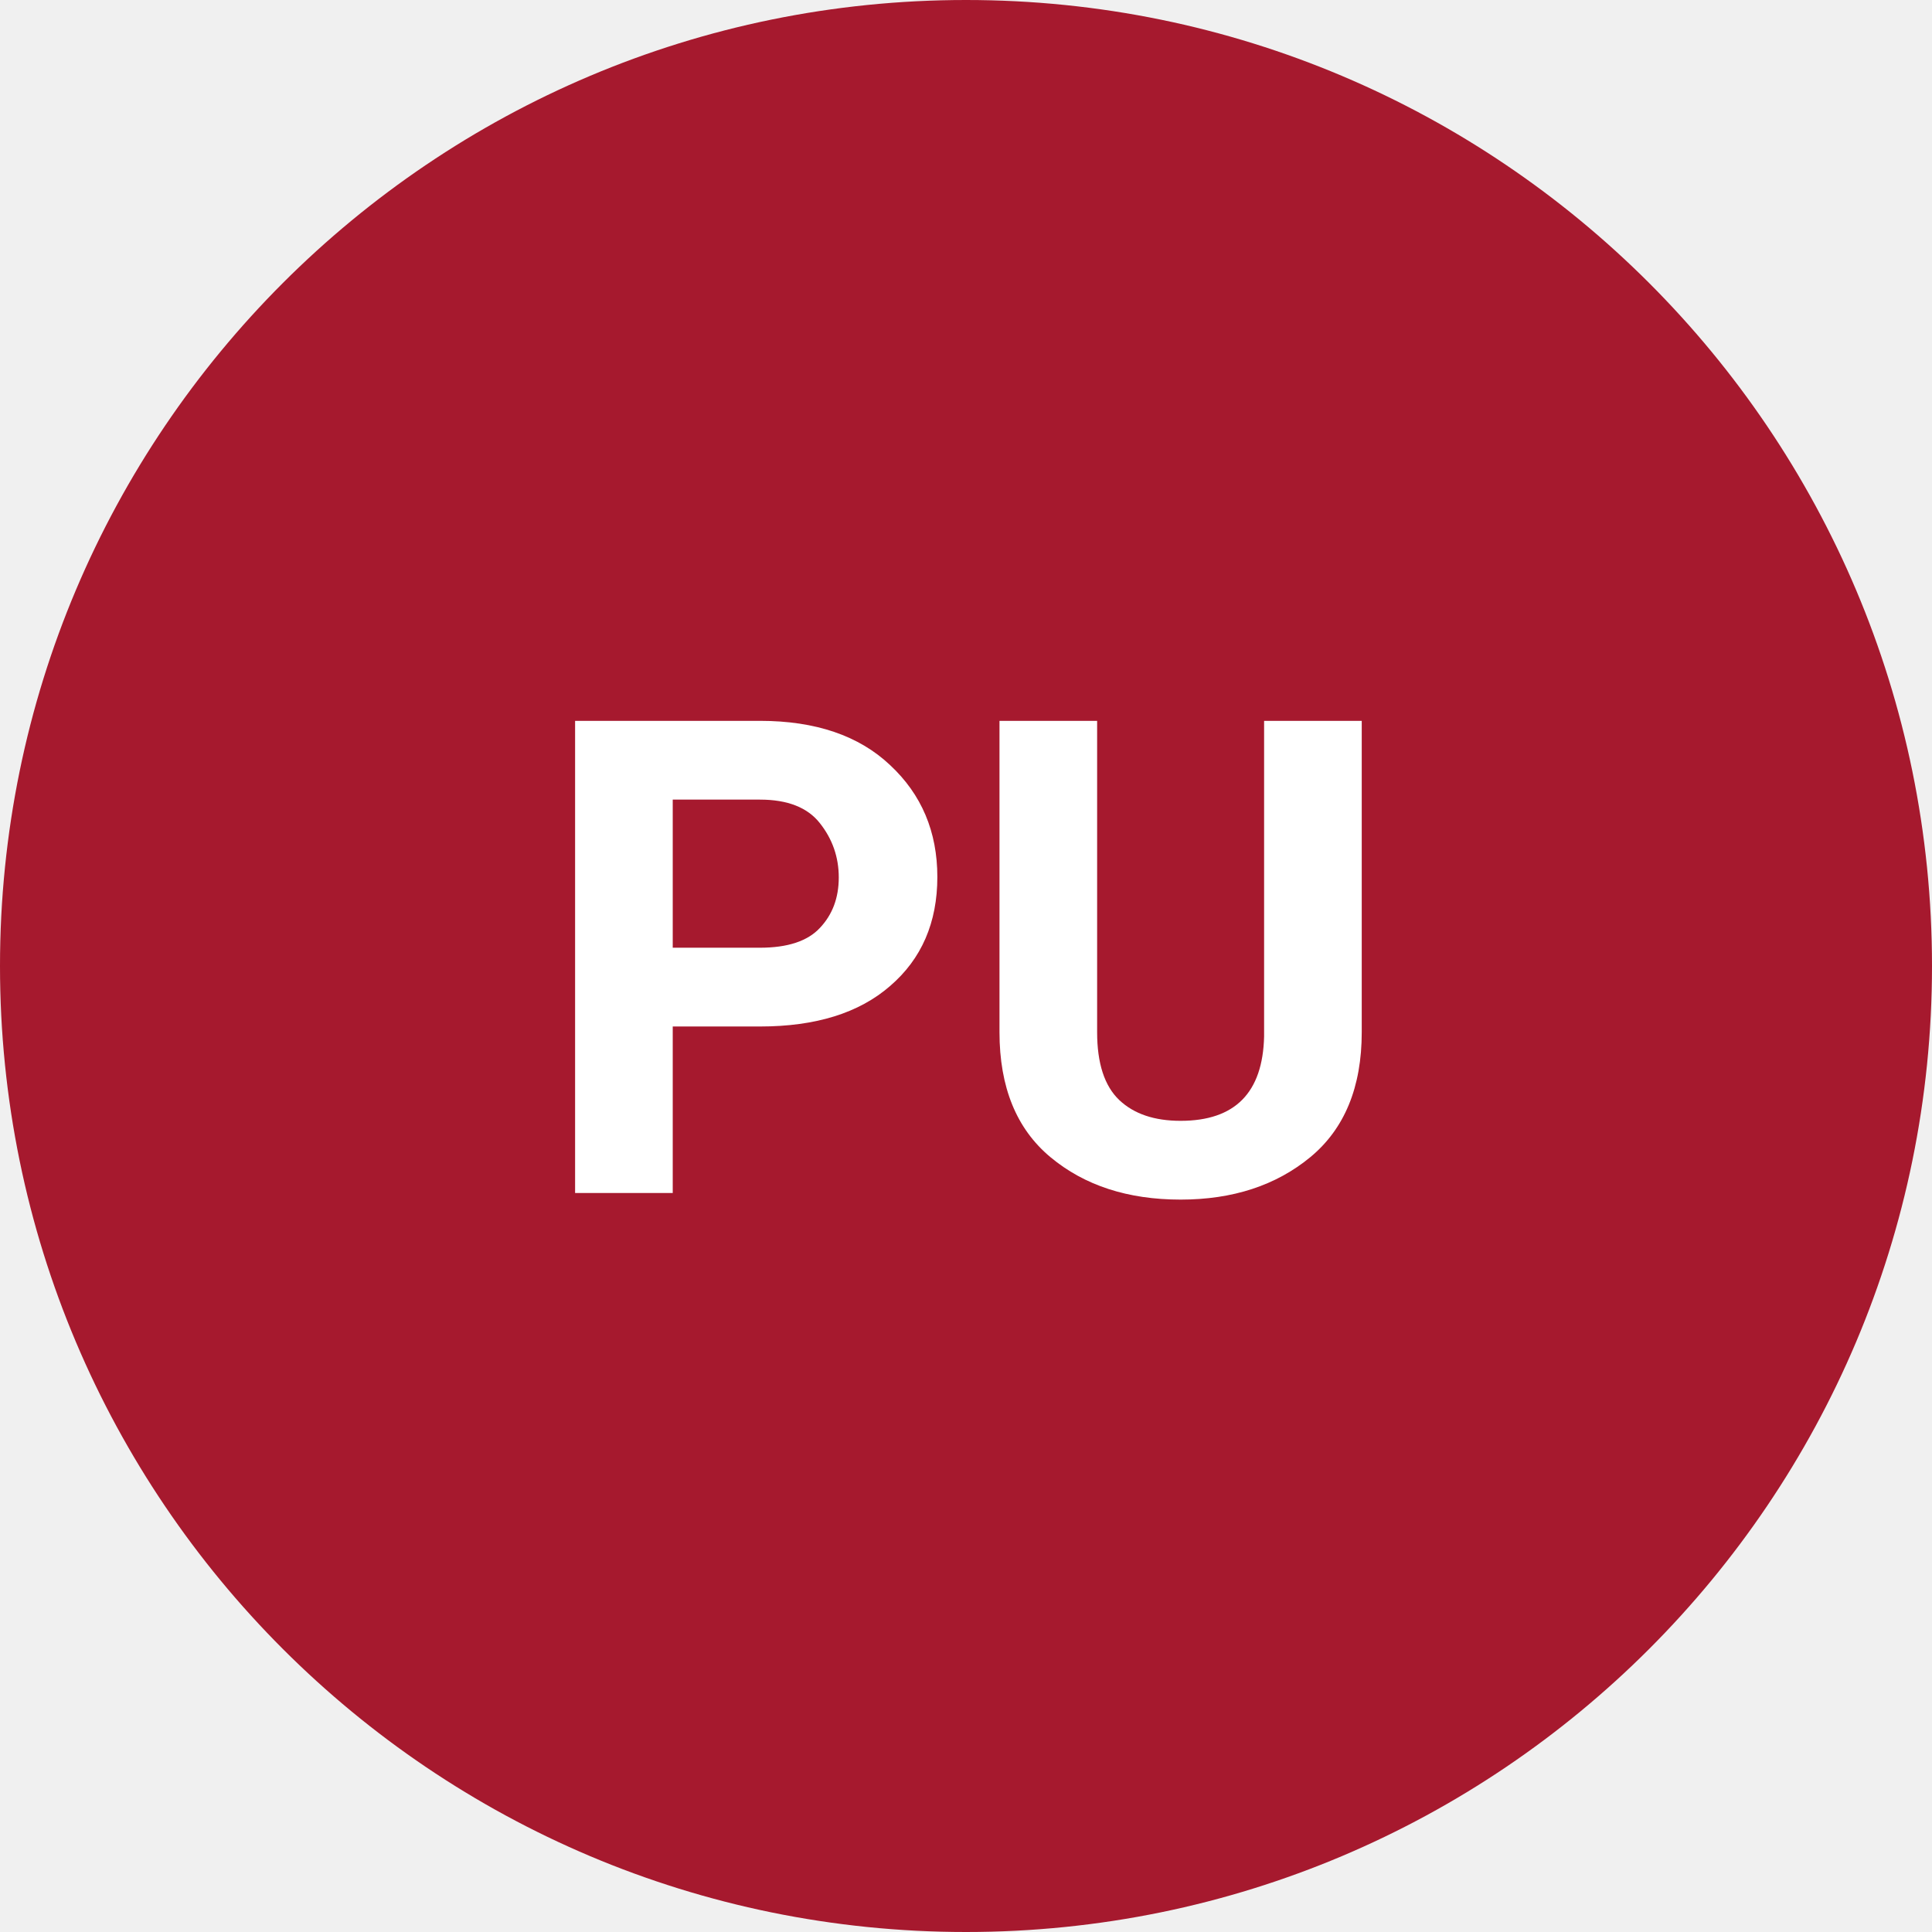
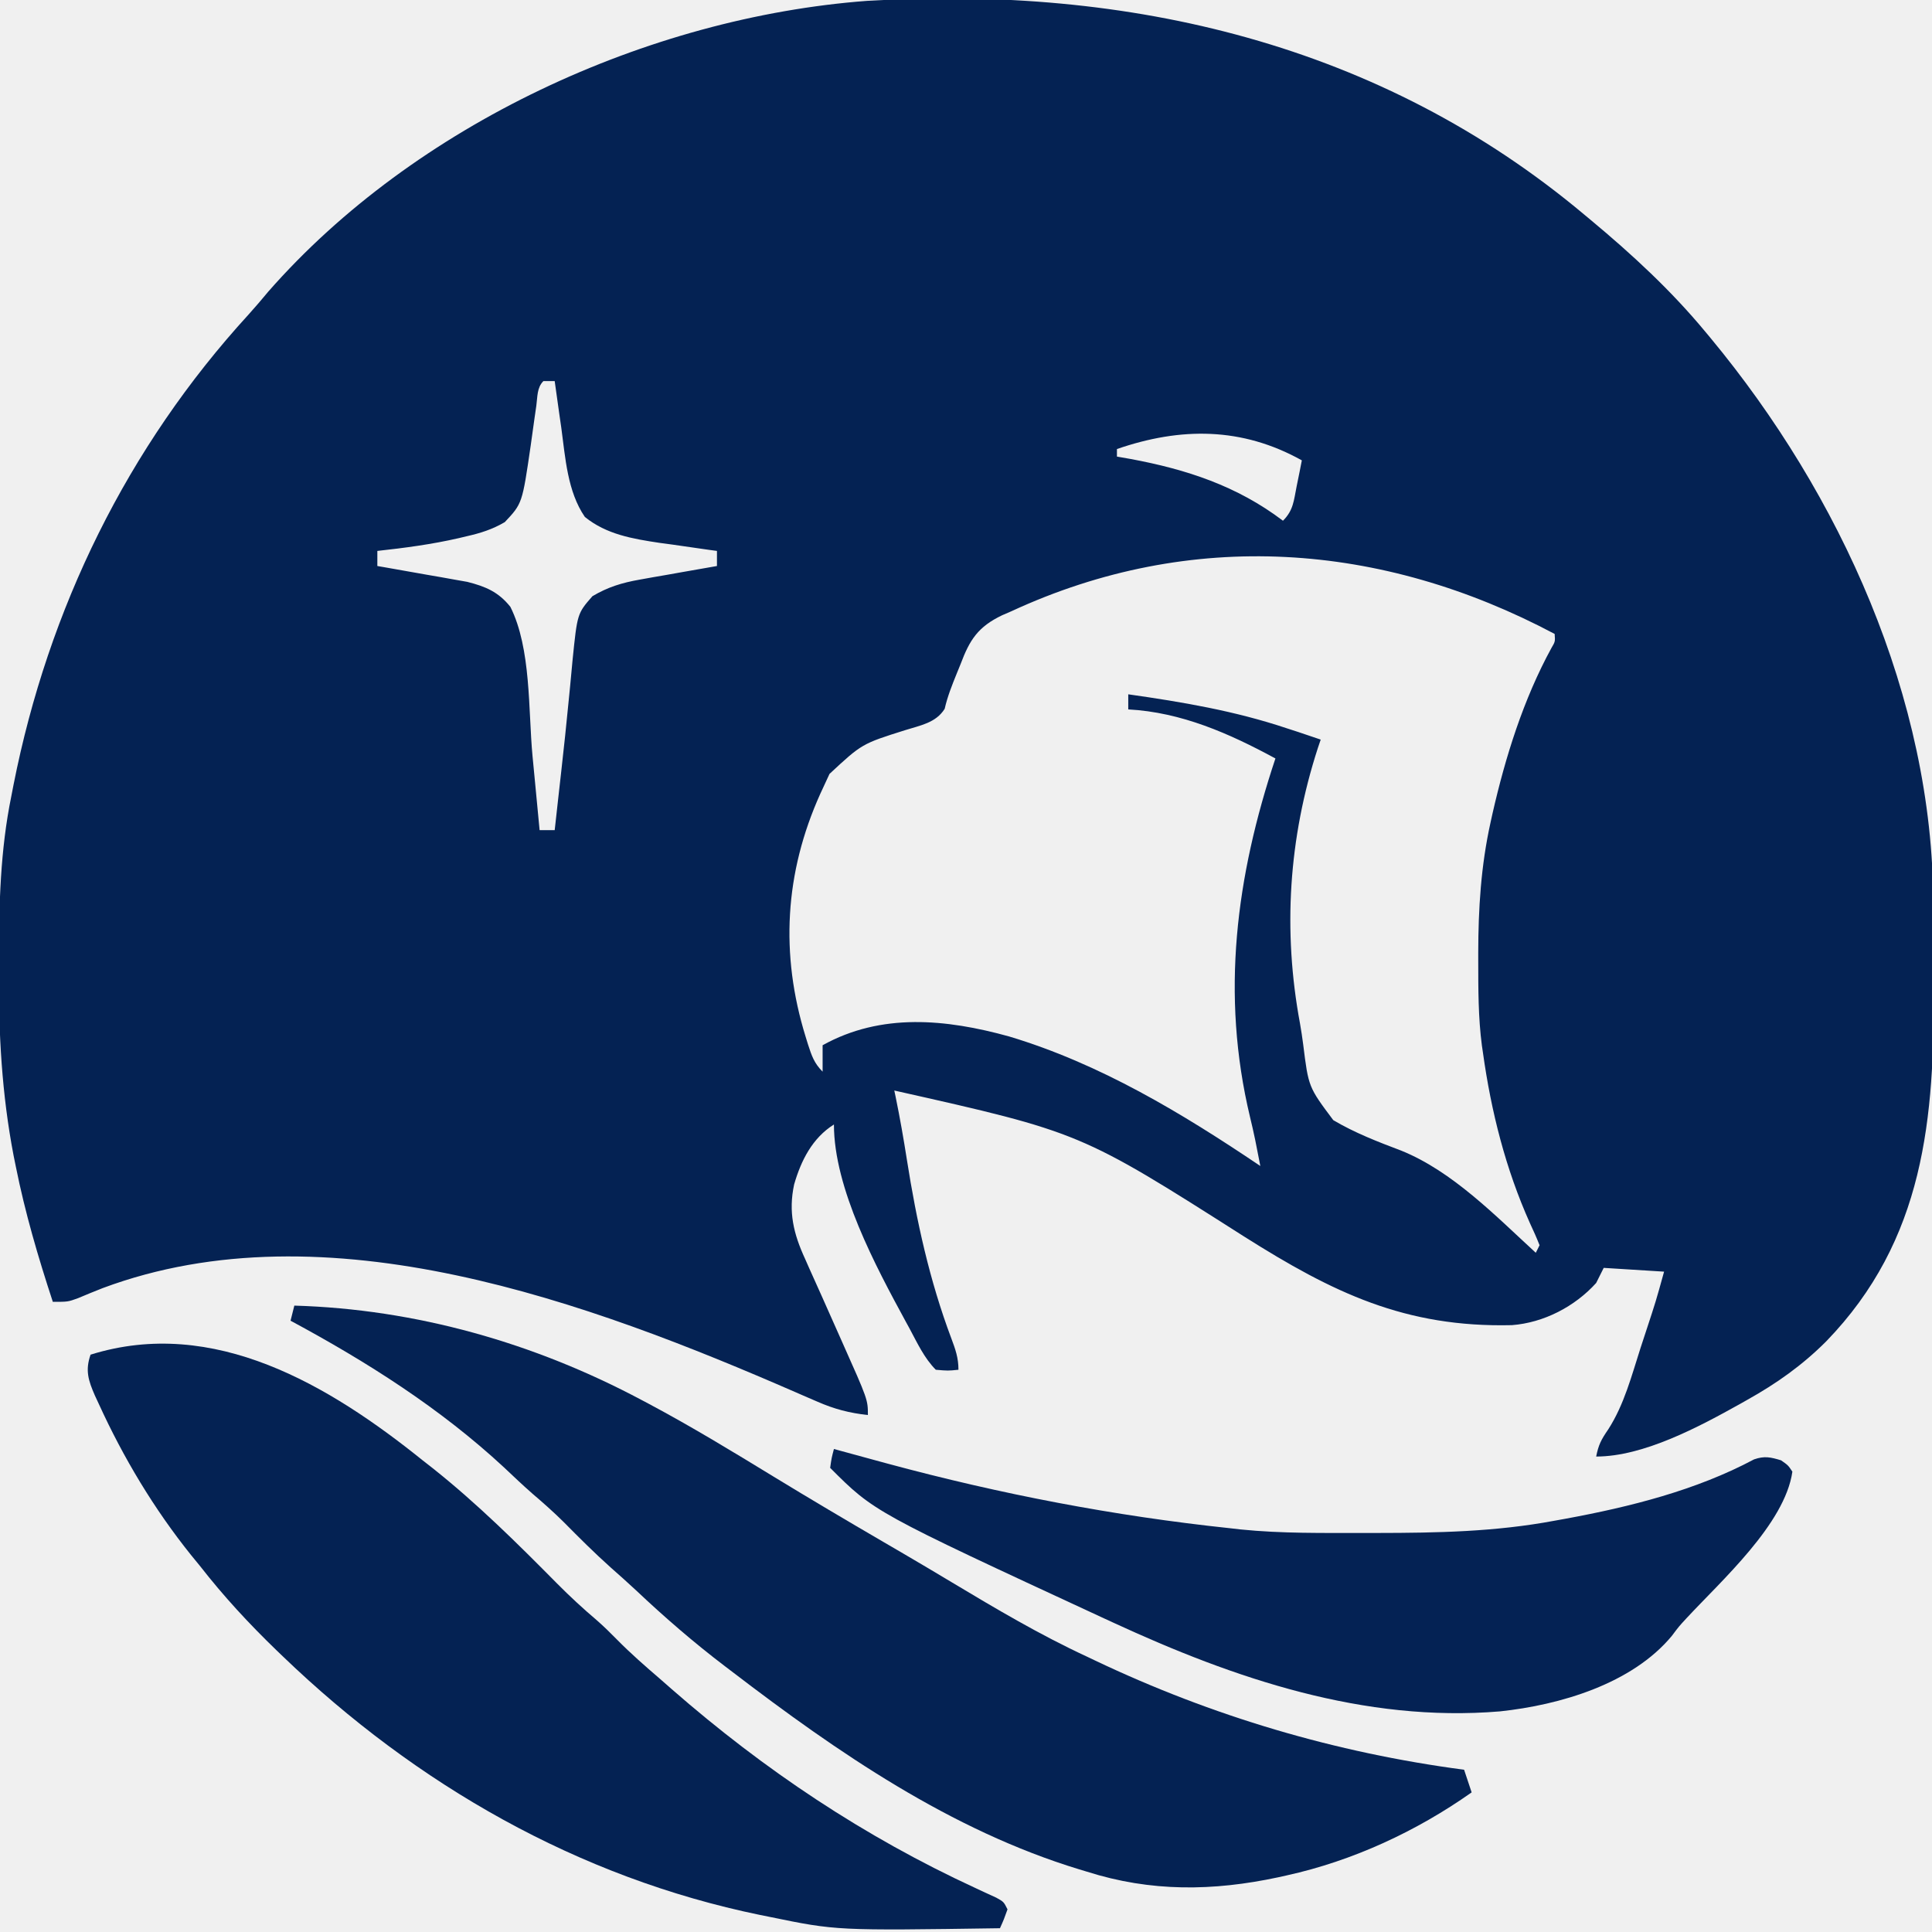
- <svg xmlns="http://www.w3.org/2000/svg" viewBox="0 0 64 64" role="img" aria-label="PUCP">
-   <circle cx="32" cy="32" r="32" fill="#A6192E" />
-   <text x="32" y="32" text-anchor="middle" dominant-baseline="central" font-family="system-ui, -apple-system, 'Segoe UI', Roboto, sans-serif" font-weight="700" font-size="22" fill="#FFFFFF" letter-spacing="0">PU</text>
+ <svg xmlns="http://www.w3.org/2000/svg" version="1.1" width="512" height="512">
+   <path d="M0 0 C0.527 0.438 1.053 0.876 1.596 1.327 C12.541 10.442 22.899 20.001 32 31 C32.429 31.515 32.858 32.03 33.3 32.561 C67.648 73.991 92.239 127.976 92.336 182.453 C92.342 183.806 92.349 185.158 92.356 186.511 C92.368 189.331 92.372 192.151 92.371 194.972 C92.37 197.803 92.384 200.633 92.412 203.464 C92.755 239.402 90.009 271.606 63.938 298.5 C57.598 304.836 50.806 309.641 43 314 C42.393 314.344 41.787 314.687 41.162 315.042 C30.317 321.091 15.586 329 3 329 C3.628 325.879 4.305 324.556 6.203 321.797 C10.416 315.256 12.388 307.604 14.75 300.25 C15.248 298.73 15.746 297.211 16.246 295.691 C18.81 287.901 18.81 287.901 21 280 C15.72 279.67 10.44 279.34 5 279 C4.34 280.32 3.68 281.64 3 283 C-2.647 289.257 -10.884 293.535 -19.327 294.177 C-47.642 294.853 -66.77 285.563 -90.272 270.71 C-133.686 243.073 -133.686 243.073 -183 232 C-182.815 232.885 -182.815 232.885 -182.626 233.788 C-181.495 239.306 -180.526 244.831 -179.657 250.396 C-177.102 266.615 -173.669 282.32 -167.879 297.711 C-166.785 300.63 -166 302.852 -166 306 C-168.789 306.281 -168.789 306.281 -172 306 C-175.09 302.897 -176.932 298.839 -179 295 C-179.317 294.422 -179.635 293.843 -179.961 293.247 C-187.939 278.581 -199 257.937 -199 241 C-204.709 244.589 -207.704 250.518 -209.546 256.889 C-211.112 264.176 -209.702 269.985 -206.641 276.621 C-206.295 277.406 -205.949 278.191 -205.593 278.999 C-204.494 281.486 -203.373 283.962 -202.25 286.438 C-201.511 288.094 -200.774 289.751 -200.039 291.408 C-198.975 293.806 -197.91 296.203 -196.84 298.598 C-190 313.93 -190 313.93 -190 318 C-194.902 317.462 -198.899 316.422 -203.41 314.445 C-204.644 313.913 -205.878 313.381 -207.112 312.848 C-207.755 312.568 -208.398 312.287 -209.06 311.997 C-263.679 288.203 -333.472 262.226 -392.812 284.371 C-395.007 285.236 -397.193 286.124 -399.363 287.047 C-402 288 -402 288 -406 288 C-409.886 276.17 -413.367 264.344 -415.812 252.125 C-416.104 250.687 -416.104 250.687 -416.401 249.219 C-419.529 232.91 -420.376 216.949 -420.312 200.375 C-420.31 199.357 -420.308 198.339 -420.306 197.289 C-420.256 182.665 -419.942 168.372 -417 154 C-416.71 152.505 -416.71 152.505 -416.414 150.98 C-407.188 104.288 -386.277 61.491 -354.129 26.352 C-352.322 24.355 -350.596 22.319 -348.875 20.25 C-310.121 -23.926 -248.291 -52.413 -190.214 -56.773 C-120.77 -60.915 -54.144 -45.484 0 0 Z M-276 44 C-277.727 45.727 -277.54 48.147 -277.867 50.504 C-278.031 51.638 -278.195 52.771 -278.363 53.939 C-278.7 56.327 -279.034 58.715 -279.363 61.104 C-281.596 76.444 -281.596 76.444 -286.227 81.367 C-289.503 83.296 -292.702 84.297 -296.375 85.125 C-297.065 85.29 -297.756 85.454 -298.467 85.624 C-305.579 87.255 -312.751 88.208 -320 89 C-320 90.32 -320 91.64 -320 93 C-319.214 93.136 -318.427 93.272 -317.617 93.411 C-314.034 94.035 -310.455 94.674 -306.875 95.312 C-305.637 95.526 -304.4 95.739 -303.125 95.959 C-301.926 96.175 -300.727 96.391 -299.492 96.613 C-298.392 96.807 -297.293 97.001 -296.16 97.2 C-291.297 98.431 -287.908 99.865 -284.75 103.812 C-279.19 114.874 -280.029 131.181 -278.875 143.375 C-278.692 145.286 -278.508 147.198 -278.324 149.109 C-277.879 153.739 -277.439 158.37 -277 163 C-275.68 163 -274.36 163 -273 163 C-272.925 162.323 -272.85 161.647 -272.772 160.95 C-272.666 159.991 -272.559 159.031 -272.449 158.043 C-272.329 156.962 -272.21 155.882 -272.086 154.769 C-271.818 152.358 -271.547 149.948 -271.275 147.538 C-270.561 141.188 -269.879 134.838 -269.273 128.477 C-269.154 127.275 -269.034 126.073 -268.911 124.835 C-268.684 122.537 -268.468 120.237 -268.266 117.936 C-267.012 105.595 -267.012 105.595 -263 101 C-258.921 98.575 -255.159 97.433 -250.508 96.613 C-249.309 96.397 -248.11 96.181 -246.875 95.959 C-245.637 95.746 -244.4 95.532 -243.125 95.312 C-241.864 95.088 -240.604 94.863 -239.305 94.631 C-236.204 94.079 -233.103 93.536 -230 93 C-230 91.68 -230 90.36 -230 89 C-231.057 88.858 -231.057 88.858 -232.136 88.712 C-235.385 88.264 -238.63 87.788 -241.875 87.312 C-242.984 87.164 -244.092 87.015 -245.234 86.861 C-252.315 85.799 -259.31 84.623 -265 80 C-269.636 73.261 -270.175 64.276 -271.25 56.375 C-271.423 55.18 -271.595 53.985 -271.773 52.754 C-272.193 49.837 -272.602 46.92 -273 44 C-273.99 44 -274.98 44 -276 44 Z M-124 62 C-124 62.66 -124 63.32 -124 64 C-122.814 64.208 -121.628 64.415 -120.406 64.629 C-105.579 67.386 -92.176 71.766 -80 81 C-77.224 78.224 -77.139 75.697 -76.375 71.875 C-76.115 70.594 -75.854 69.312 -75.586 67.992 C-75.393 67.005 -75.199 66.017 -75 65 C-90.896 56.135 -107.127 56.176 -124 62 Z M-152 105 C-152.799 105.345 -153.597 105.691 -154.42 106.047 C-160.78 109.094 -163.005 112.498 -165.438 119 C-165.762 119.794 -166.086 120.588 -166.42 121.406 C-167.696 124.55 -168.893 127.532 -169.652 130.844 C-171.98 134.569 -176.083 135.224 -180.125 136.5 C-191.587 140.114 -191.587 140.114 -200.172 148.094 C-200.953 149.78 -200.953 149.78 -201.75 151.5 C-202.034 152.112 -202.318 152.723 -202.61 153.354 C-212.062 174.325 -213.273 195.868 -206.5 217.75 C-206.286 218.442 -206.073 219.133 -205.853 219.846 C-204.893 222.801 -204.227 224.773 -202 227 C-202 224.69 -202 222.38 -202 220 C-186.452 211.362 -169.297 213.052 -152.639 217.652 C-128.465 224.894 -106.798 237.988 -86 252 C-86.269 250.625 -86.541 249.25 -86.812 247.875 C-86.994 246.948 -87.176 246.021 -87.363 245.066 C-87.783 243.046 -88.238 241.032 -88.73 239.027 C-96.522 206.475 -92.43 175.289 -82 144 C-94.221 137.374 -106.925 131.754 -121 131 C-121 129.68 -121 128.36 -121 127 C-106.637 129.041 -92.773 131.394 -79 136 C-77.998 136.325 -76.997 136.65 -75.965 136.984 C-73.97 137.638 -71.984 138.315 -70 139 C-70.254 139.753 -70.508 140.506 -70.77 141.281 C-78.503 165.147 -80.075 189.619 -75.478 214.283 C-75.156 216.115 -74.877 217.955 -74.64 219.799 C-73.241 231.074 -73.241 231.074 -66.665 239.853 C-60.959 243.228 -54.868 245.583 -48.681 247.919 C-35.082 253.401 -23.636 265.241 -13 275 C-12.67 274.34 -12.34 273.68 -12 273 C-12.781 271.012 -13.655 269.059 -14.562 267.125 C-21 252.76 -24.831 237.558 -27 222 C-27.141 221.035 -27.141 221.035 -27.286 220.052 C-28.259 212.627 -28.244 205.165 -28.25 197.688 C-28.251 196.978 -28.251 196.269 -28.252 195.538 C-28.234 183.807 -27.538 172.48 -25 161 C-24.828 160.219 -24.657 159.439 -24.48 158.635 C-21.05 143.568 -16.281 128.314 -8.848 114.715 C-7.852 113.02 -7.852 113.02 -8 111 C-53.795 86.681 -104.352 82.948 -152 105 Z " fill="#042253" transform="translate(420,57)" />
+   <path d="M0 0 C32.242 0.936 63.612 9.883 92 25 C92.661 25.35 93.322 25.7 94.003 26.06 C105.225 32.04 116.07 38.636 126.917 45.265 C136.607 51.183 146.375 56.956 156.184 62.674 C157.388 63.376 158.592 64.079 159.797 64.781 C160.391 65.128 160.985 65.474 161.597 65.831 C165.836 68.309 170.055 70.818 174.266 73.344 C185.97 80.36 197.61 87.259 210 93 C210.726 93.345 211.451 93.691 212.199 94.047 C243.213 108.801 275.951 118.503 310 123 C310.66 124.98 311.32 126.96 312 129 C297.377 139.324 280.507 147.141 263 151 C261.929 151.239 261.929 151.239 260.835 151.483 C243.449 155.206 226.991 155.411 210 150 C209.36 149.807 208.72 149.614 208.06 149.415 C173.987 139.047 143.993 118.431 116 97 C115.389 96.536 114.778 96.072 114.148 95.594 C105.834 89.272 98.072 82.551 90.48 75.383 C88.293 73.34 86.052 71.36 83.812 69.375 C79.498 65.515 75.43 61.447 71.359 57.332 C68.721 54.724 65.981 52.293 63.16 49.887 C60.561 47.617 58.073 45.242 55.562 42.875 C38.629 27.173 19.254 14.904 -1 4 C-0.67 2.68 -0.34 1.36 0 0 Z " fill="#042253" transform="translate(78,346)" />
+   <path d="M0 0 C0.887 0.694 1.774 1.387 2.688 2.102 C14.413 11.419 25.098 21.993 35.615 32.634 C39.031 36.077 42.547 39.323 46.242 42.461 C48.079 44.069 49.789 45.758 51.5 47.5 C55.163 51.212 59.044 54.605 63 58 C64.008 58.884 65.016 59.768 66.023 60.652 C90.488 82.03 117.046 99.769 146.548 113.372 C147.5 113.815 148.453 114.258 149.434 114.715 C150.29 115.108 151.147 115.501 152.029 115.906 C154 117 154 117 155 119 C154.062 121.625 154.062 121.625 153 124 C109.687 124.638 109.687 124.638 92 121 C90.716 120.743 90.716 120.743 89.407 120.48 C41.174 110.546 -1.669 85.947 -37 52 C-37.538 51.484 -38.075 50.969 -38.629 50.438 C-45.968 43.353 -52.722 36.057 -59 28 C-59.776 27.053 -60.552 26.105 -61.352 25.129 C-71.186 12.875 -79.287 -0.65 -85.812 -14.938 C-86.156 -15.676 -86.5 -16.415 -86.854 -17.177 C-88.586 -21.15 -89.462 -23.826 -88 -28 C-55.313 -38.215 -24.704 -19.879 0 0 Z " fill="#042253" transform="translate(112,387)" />
+   <path d="M0 0 C0.943 0.258 0.943 0.258 1.905 0.522 C4.936 1.351 7.968 2.176 11 3 C12.094 3.297 13.188 3.595 14.314 3.901 C44.226 11.971 74.184 17.737 105 21 C105.909 21.105 106.819 21.209 107.756 21.317 C118.685 22.426 129.714 22.244 140.688 22.25 C141.785 22.251 142.883 22.251 144.013 22.252 C159.875 22.237 175.367 21.94 191 19 C191.953 18.828 192.906 18.657 193.888 18.48 C210.948 15.335 228.448 10.961 243.844 2.75 C246.602 1.791 248.235 2.163 251 3 C252.875 4.312 252.875 4.312 254 6 C252.018 19.905 235.075 34.974 225.902 44.887 C223.93 47.024 223.93 47.024 222.031 49.555 C211.48 62.257 192.408 67.846 176.496 69.535 C140.522 72.531 106.187 60.876 74 46 C73.015 45.546 72.029 45.093 71.014 44.625 C10.691 16.691 10.691 16.691 -1 5 C-0.625 2.375 -0.625 2.375 0 0 Z " fill="#042254" transform="translate(221,384)" />
</svg>
